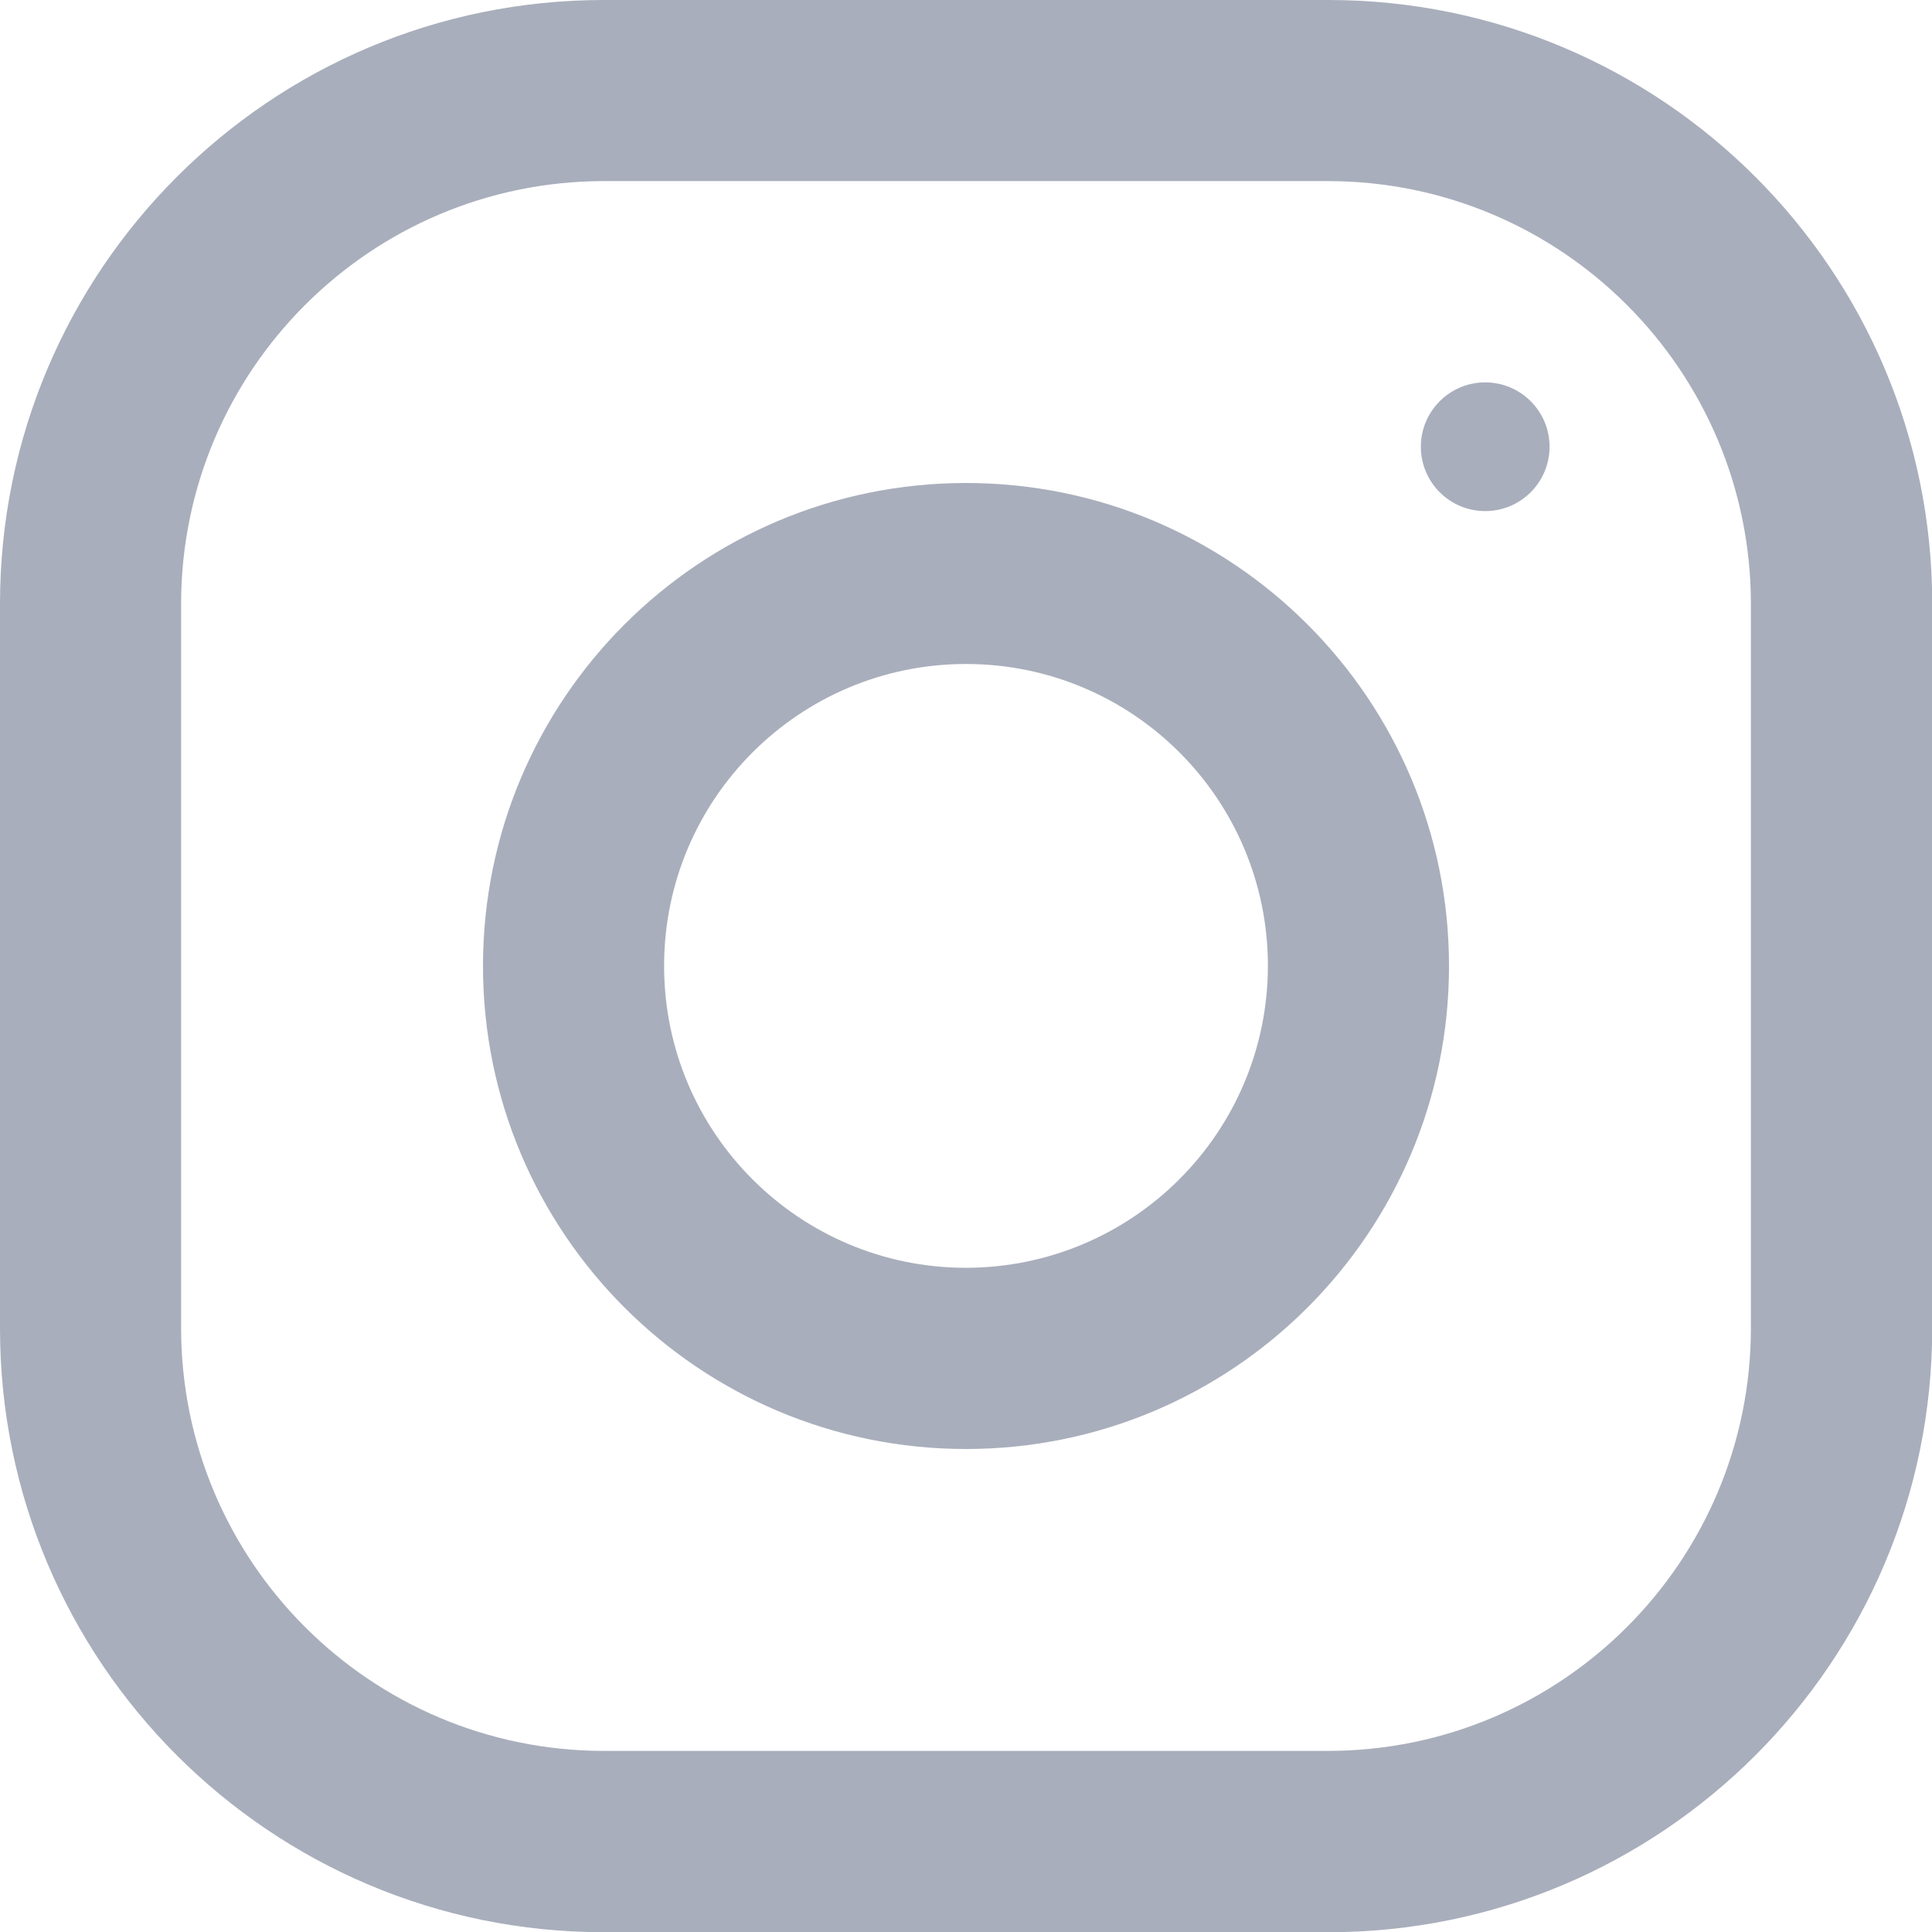
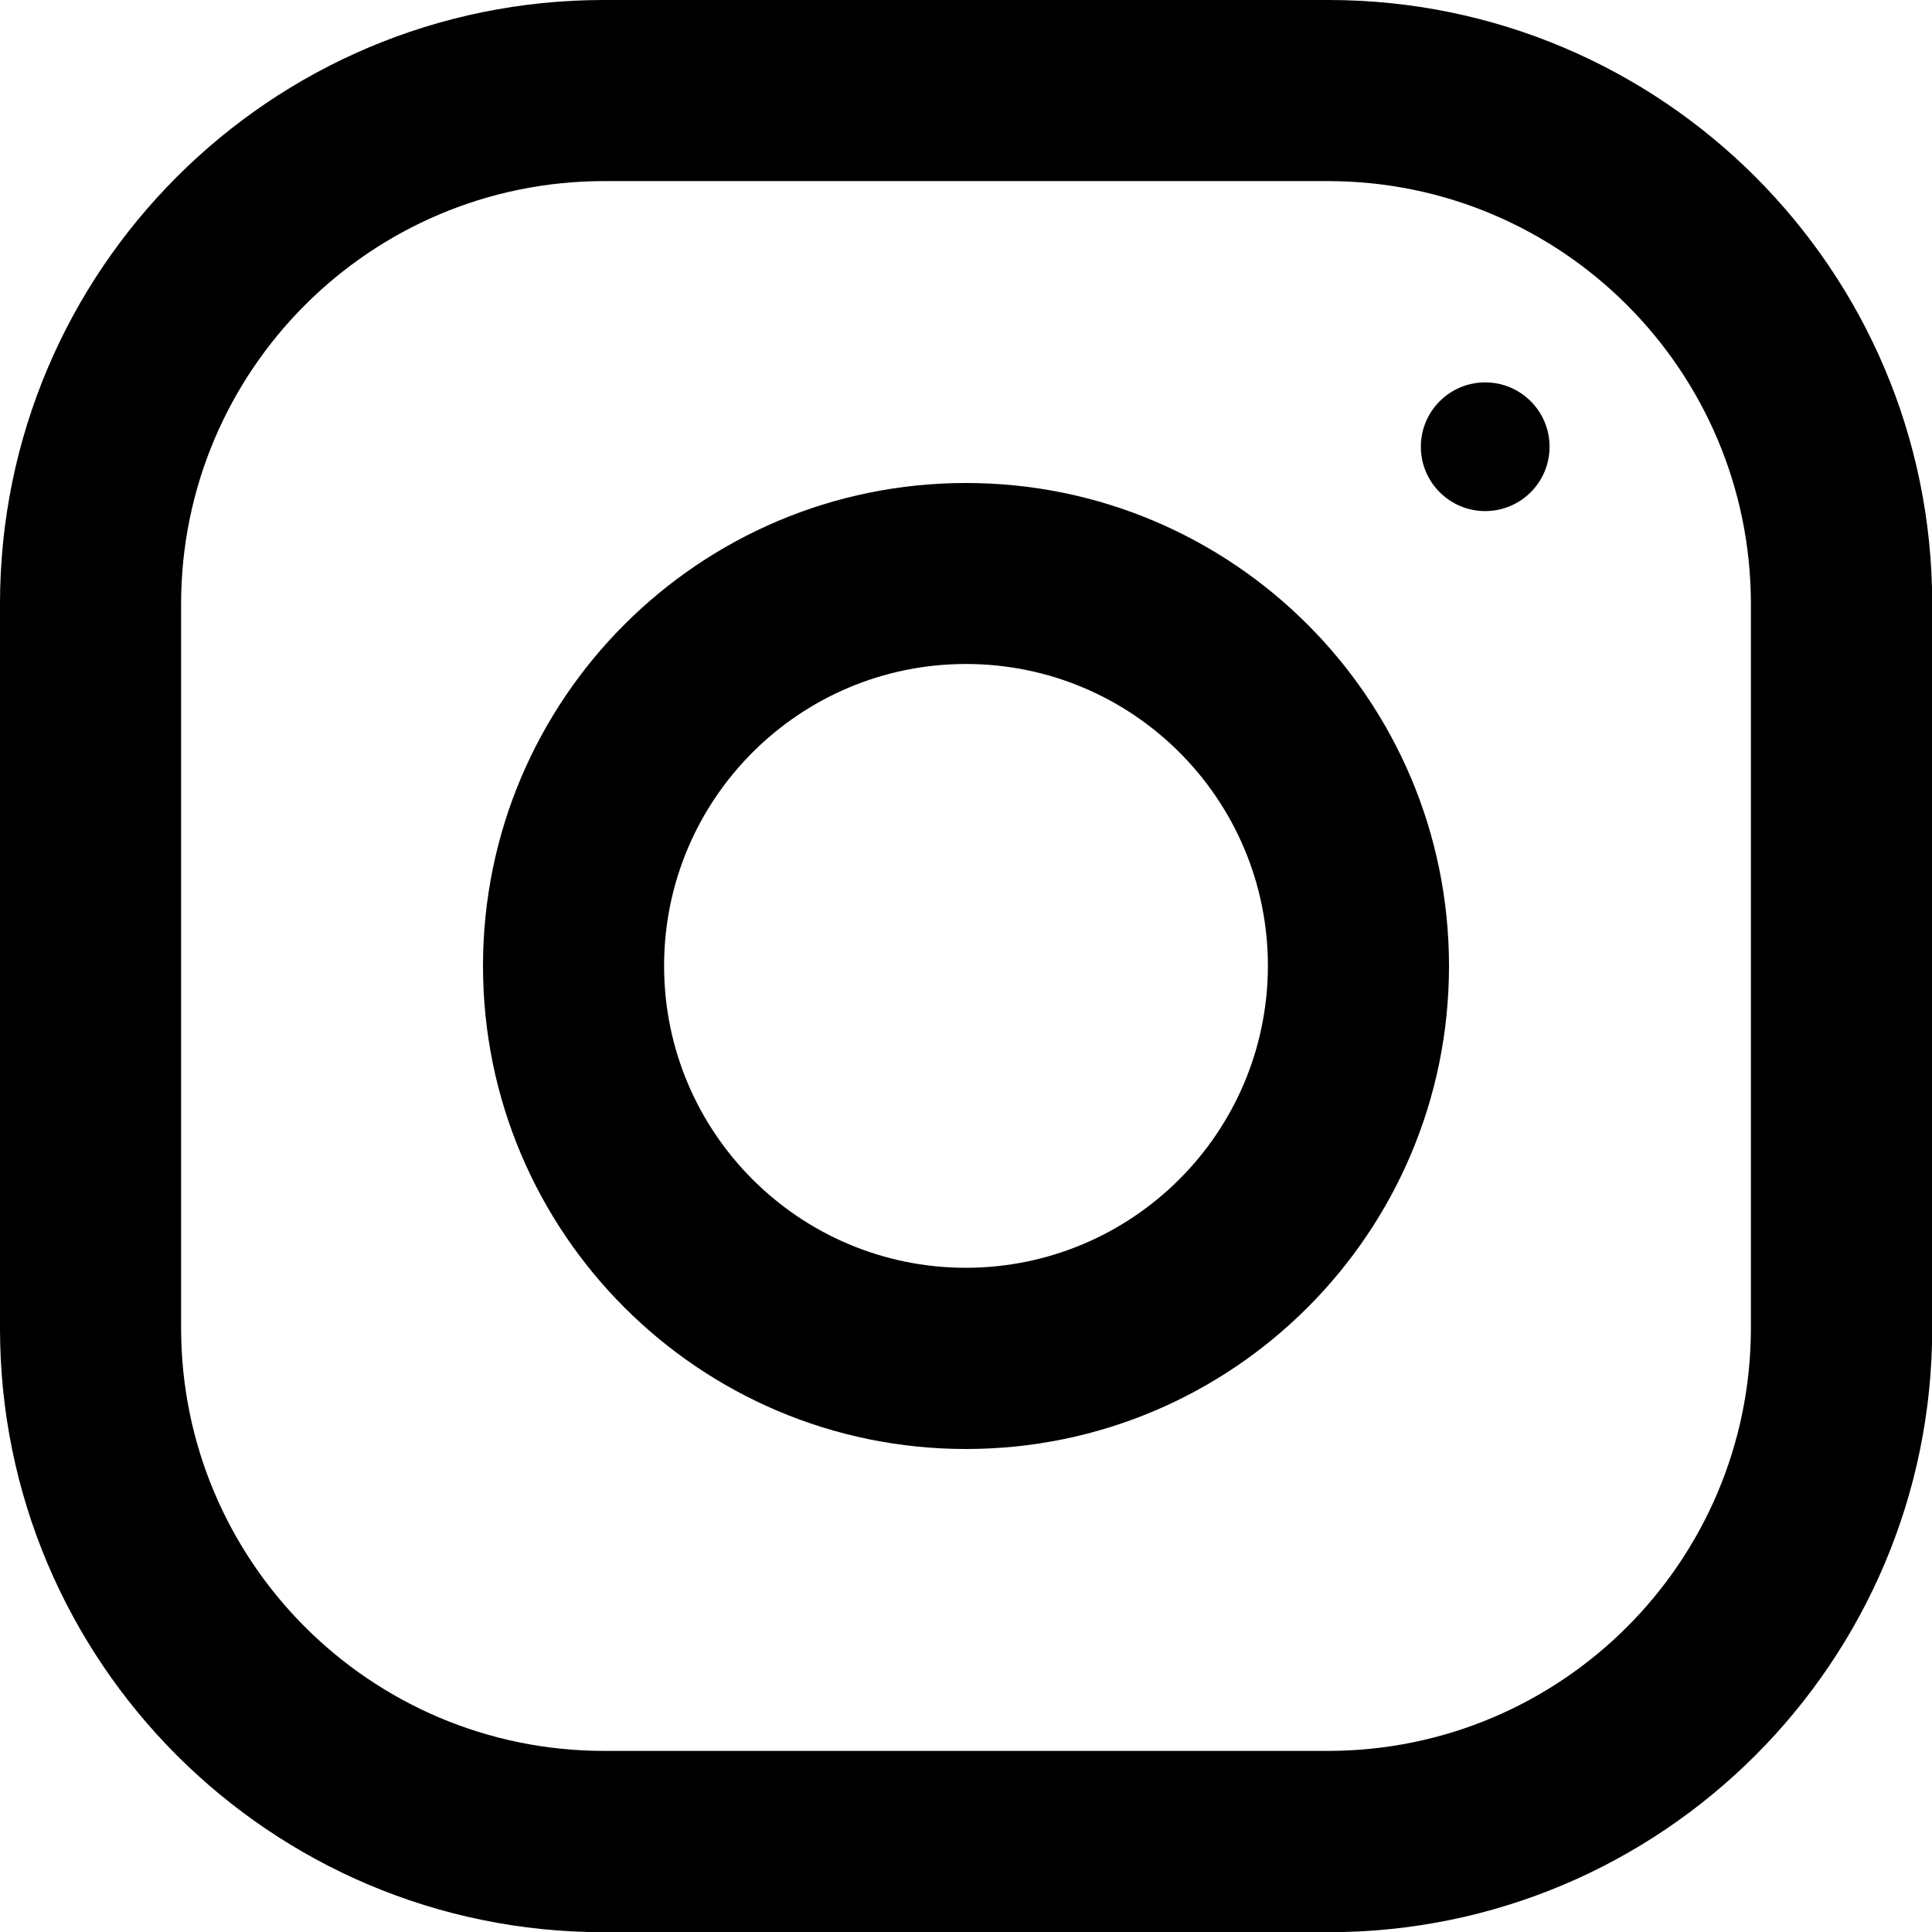
<svg xmlns="http://www.w3.org/2000/svg" id="_034-instagram" data-name="034-instagram" width="35.696" height="35.696" viewBox="0 0 35.696 35.696">
  <g id="Group_101" data-name="Group 101">
    <g id="Group_100" data-name="Group 100">
-       <path id="Path_4" data-name="Path 4" d="M24.541,0H11.155A11.156,11.156,0,0,0,0,11.155V24.541A11.156,11.156,0,0,0,11.155,35.7H24.541A11.156,11.156,0,0,0,35.7,24.541V11.155A11.156,11.156,0,0,0,24.541,0ZM32.35,24.541a7.817,7.817,0,0,1-7.809,7.809H11.155a7.817,7.817,0,0,1-7.809-7.809V11.155a7.817,7.817,0,0,1,7.809-7.809H24.541a7.817,7.817,0,0,1,7.809,7.809Z" fill="#a9aebc" />
+       <path id="Path_4" data-name="Path 4" d="M24.541,0H11.155A11.156,11.156,0,0,0,0,11.155V24.541A11.156,11.156,0,0,0,11.155,35.7H24.541A11.156,11.156,0,0,0,35.7,24.541V11.155A11.156,11.156,0,0,0,24.541,0ZM32.35,24.541a7.817,7.817,0,0,1-7.809,7.809H11.155a7.817,7.817,0,0,1-7.809-7.809V11.155a7.817,7.817,0,0,1,7.809-7.809H24.541a7.817,7.817,0,0,1,7.809,7.809Z" />
    </g>
  </g>
  <g id="Group_103" data-name="Group 103" transform="translate(8.924 8.924)">
    <g id="Group_102" data-name="Group 102">
-       <path id="Path_5" data-name="Path 5" d="M136.924,128a8.924,8.924,0,1,0,8.924,8.924A8.924,8.924,0,0,0,136.924,128Zm0,14.5a5.578,5.578,0,1,1,5.578-5.578A5.585,5.585,0,0,1,136.924,142.5Z" transform="translate(-128 -128)" fill="#a9aebc" />
+       <path id="Path_5" data-name="Path 5" d="M136.924,128a8.924,8.924,0,1,0,8.924,8.924A8.924,8.924,0,0,0,136.924,128Zm0,14.5a5.578,5.578,0,1,1,5.578-5.578A5.585,5.585,0,0,1,136.924,142.5Z" transform="translate(-128 -128)" />
    </g>
  </g>
  <g id="Group_105" data-name="Group 105" transform="translate(26.252 7.065)">
    <g id="Group_104" data-name="Group 104">
-       <circle id="Ellipse_5" data-name="Ellipse 5" cx="1.189" cy="1.189" r="1.189" fill="#a9aebc" />
+       <circle id="Ellipse_5" data-name="Ellipse 5" cx="1.189" cy="1.189" r="1.189" />
    </g>
  </g>
</svg>
